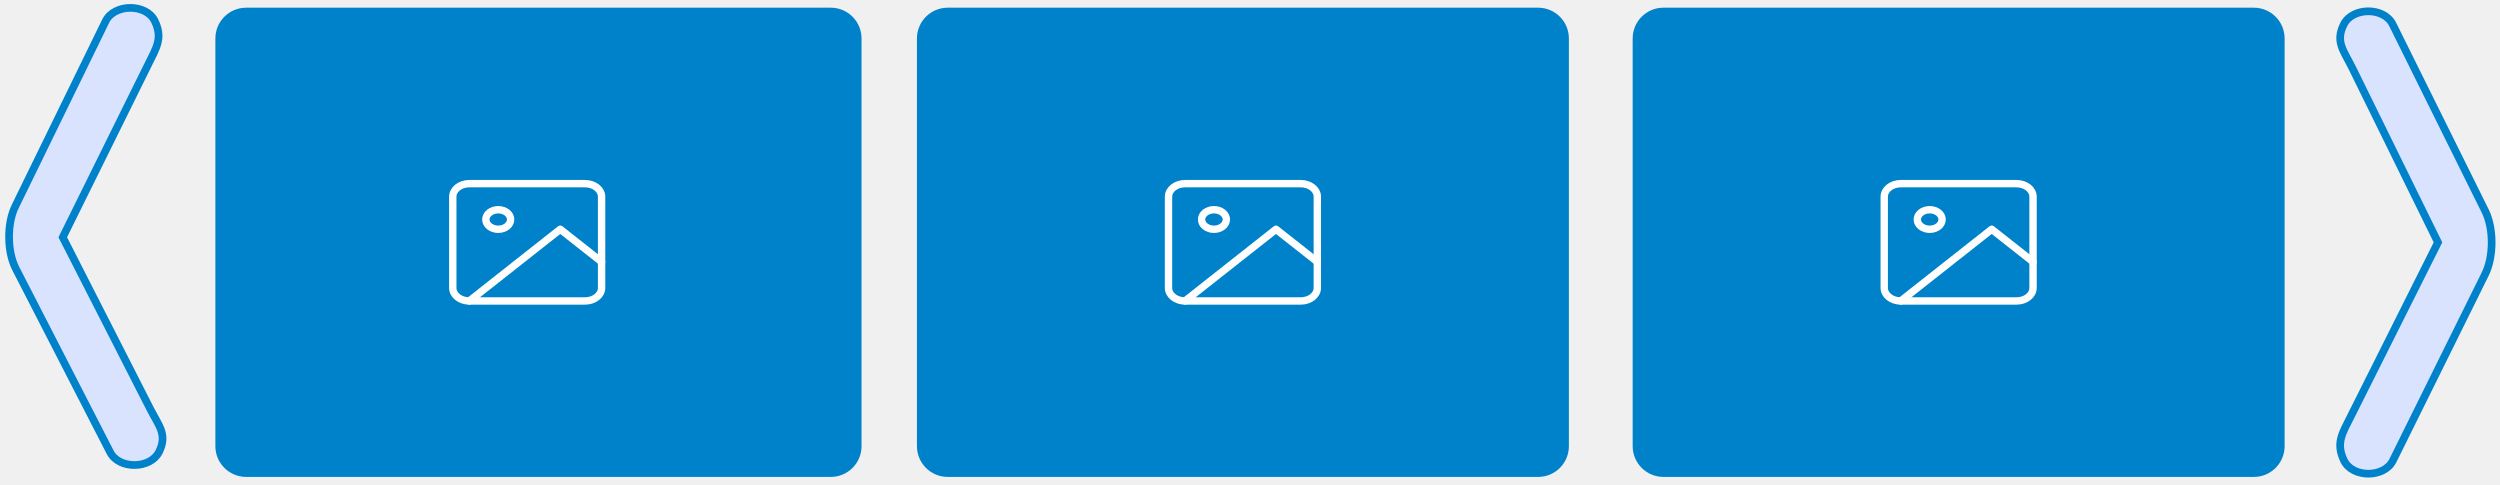
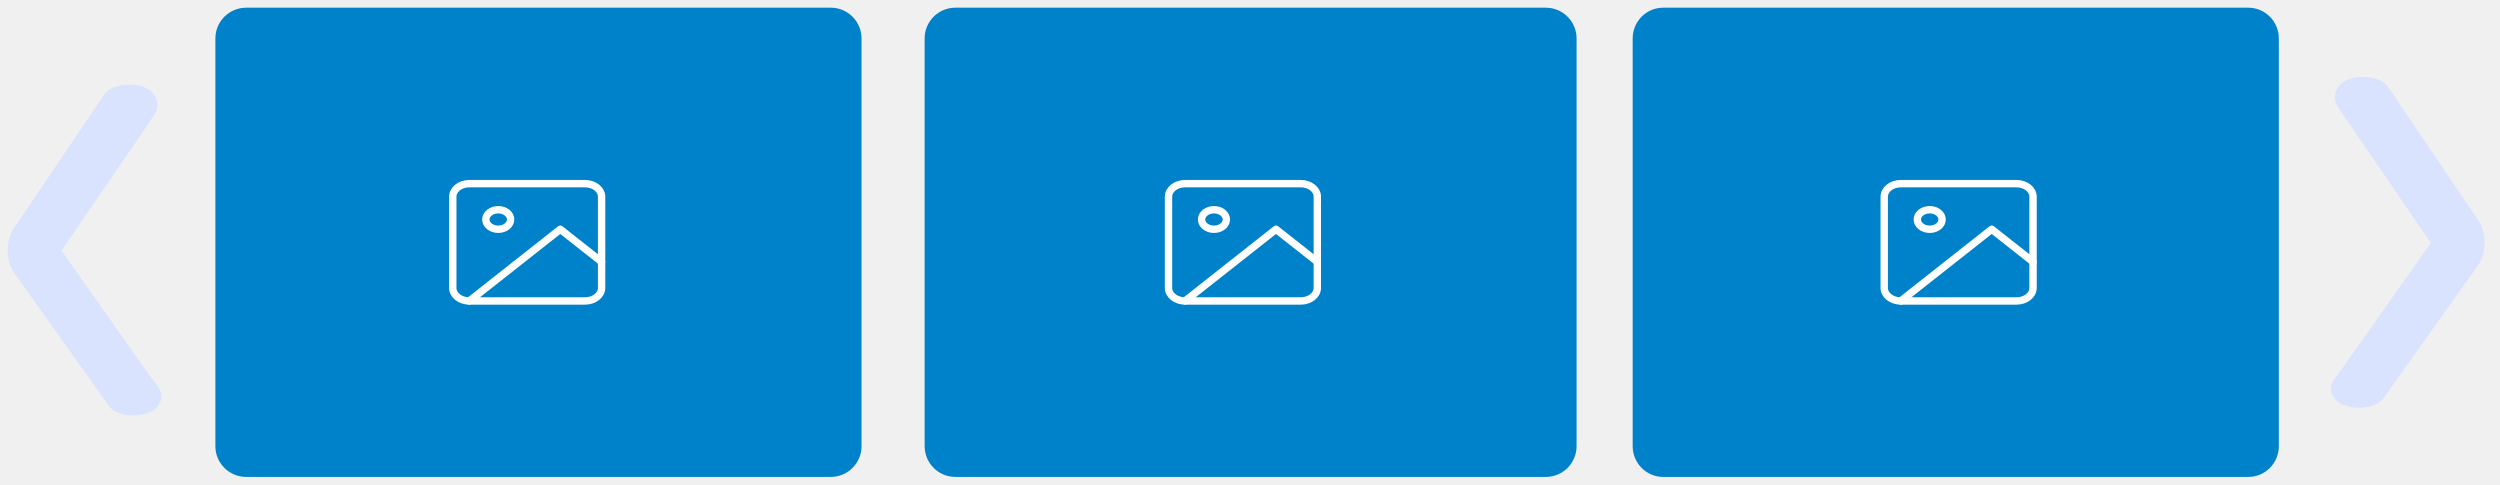
- <svg xmlns="http://www.w3.org/2000/svg" viewBox="0 0 325 63" fill="none">
-   <rect x="28" y="1" width="84" height="61" rx="4" fill="#0082CA" />
-   <path d="M76.058 23.875H61.01c-1.187 0-2.15.759-2.15 1.694v11.862c0 .935.963 1.694 2.15 1.694h15.047c1.187 0 2.15-.759 2.15-1.694V25.569c0-.935-.963-1.694-2.15-1.694Z" stroke="#fff" stroke-width=".959" stroke-linecap="round" stroke-linejoin="round" />
-   <path d="M64.77 29.805c.891 0 1.613-.569 1.613-1.27 0-.702-.722-1.271-1.612-1.271-.89 0-1.612.569-1.612 1.27 0 .702.721 1.271 1.612 1.271ZM78.208 34.04l-5.374-4.235-11.823 9.32" stroke="#fff" stroke-width=".959" stroke-linecap="round" stroke-linejoin="round" />
-   <rect x="212.247" y="1" width="84.753" height="61" rx="4" fill="#0082CA" />
-   <path d="M262.147 23.875H247.1c-1.187 0-2.15.759-2.15 1.694v11.862c0 .935.963 1.694 2.15 1.694h15.047c1.187 0 2.149-.759 2.149-1.694V25.569c0-.935-.962-1.694-2.149-1.694Z" stroke="#fff" stroke-width=".959" stroke-linecap="round" stroke-linejoin="round" />
-   <path d="M250.86 29.805c.89 0 1.612-.569 1.612-1.27 0-.702-.722-1.271-1.612-1.271-.891 0-1.612.569-1.612 1.27 0 .702.721 1.271 1.612 1.271ZM264.296 34.04l-5.373-4.235-11.823 9.32" stroke="#fff" stroke-width=".959" stroke-linecap="round" stroke-linejoin="round" />
-   <rect x="119.202" y="1" width="84.753" height="61" rx="4" fill="#0082CA" />
-   <path d="M169.102 23.875h-15.047c-1.187 0-2.149.759-2.149 1.694v11.862c0 .935.962 1.694 2.149 1.694h15.047c1.187 0 2.15-.759 2.15-1.694V25.569c0-.935-.963-1.694-2.15-1.694Z" stroke="#fff" stroke-width=".959" stroke-linecap="round" stroke-linejoin="round" />
-   <path d="M157.815 29.805c.891 0 1.612-.569 1.612-1.27 0-.702-.721-1.271-1.612-1.271-.89 0-1.612.569-1.612 1.27 0 .702.722 1.271 1.612 1.271ZM171.252 34.04l-5.374-4.235-11.822 9.32" stroke="#fff" stroke-width=".959" stroke-linecap="round" stroke-linejoin="round" />
-   <path d="m305.627 54.083 11.311-22.574-11.134-22.662c-1.12-2.278-2.247-3.405-1.11-5.674 1.137-2.27 5.236-2.277 6.355.001l12.037 24.278c1.119 2.278 1.105 5.95-.032 8.22l-11.978 24.206c-1.137 2.269-5.236 2.275-6.355-.003-1.09-2.278-.231-3.523.906-5.792Z" fill="#DAE3FE" />
-   <path d="m305.627 54.083 11.311-22.574-11.134-22.662c-1.12-2.278-2.247-3.405-1.11-5.674 1.137-2.27 5.236-2.277 6.355.001l12.037 24.278c1.119 2.278 1.105 5.95-.032 8.22l-11.978 24.206c-1.137 2.269-5.236 2.275-6.355-.003-1.09-2.278-.231-3.523.906-5.792Z" fill="#DAE3FE" />
-   <path d="m305.627 54.083 11.311-22.574-11.134-22.662c-1.12-2.278-2.247-3.405-1.11-5.674 1.137-2.27 5.236-2.277 6.355.001l12.037 24.278c1.119 2.278 1.105 5.95-.032 8.22l-11.978 24.206c-1.137 2.269-5.236 2.275-6.355-.003-1.09-2.278-.231-3.523.906-5.792Z" stroke="#0082CA" />
-   <path d="M19.245 8.414 8.157 30.844 19.515 53.14c1.142 2.24 2.28 3.344 1.165 5.599-1.114 2.254-5.213 2.302-6.354.061L2.05 34.916C.908 32.676.886 29.044 2 26.79L13.74 2.74c1.114-2.255 5.212-2.302 6.354-.06 1.113 2.24.266 3.48-.849 5.734Z" fill="#DAE3FE" />
-   <path d="M19.245 8.414 8.157 30.844 19.515 53.14c1.142 2.24 2.28 3.344 1.165 5.599-1.114 2.254-5.213 2.302-6.354.061L2.05 34.916C.908 32.676.886 29.044 2 26.79L13.74 2.74c1.114-2.255 5.212-2.302 6.354-.06 1.113 2.24.266 3.48-.849 5.734Z" fill="#DAE3FE" />
-   <path d="M19.245 8.414 8.157 30.844 19.515 53.14c1.142 2.24 2.28 3.344 1.165 5.599-1.114 2.254-5.213 2.302-6.354.061L2.05 34.916C.908 32.676.886 29.044 2 26.79L13.74 2.74c1.114-2.255 5.212-2.302 6.354-.06 1.113 2.24.266 3.48-.849 5.734Z" stroke="#0082CA" />
+ <svg xmlns="http://www.w3.org/2000/svg" fill="none" viewBox="0 0 325 63">
+   <path fill="#0082CA" d="M108 1H32a4 4 0 0 0-4 4v53a4 4 0 0 0 4 4h76a4 4 0 0 0 4-4V5a4 4 0 0 0-4-4Z" />
+   <path stroke="#fff" stroke-linecap="round" stroke-linejoin="round" stroke-width=".959" d="M76.058 23.875H61.01c-1.187 0-2.15.759-2.15 1.694v11.862c0 .935.963 1.694 2.15 1.694h15.047c1.187 0 2.15-.759 2.15-1.694V25.569c0-.935-.963-1.694-2.15-1.694h.001Z" />
+   <path stroke="#fff" stroke-linecap="round" stroke-linejoin="round" stroke-width=".959" d="m78.208 34.04-5.374-4.235-11.823 9.32m3.759-9.32c.891 0 1.613-.569 1.613-1.27 0-.702-.722-1.271-1.612-1.271-.89 0-1.612.569-1.612 1.27 0 .702.721 1.271 1.612 1.271h-.001Z" />
+   <path fill="#0082CA" d="M292.282 1h-76.071c-2.189 0-3.964 1.79-3.964 4v53c0 2.21 1.775 4 3.964 4h76.071c2.19 0 3.965-1.79 3.965-4V5c0-2.21-1.775-4-3.965-4Z" />
+   <path stroke="#fff" stroke-linecap="round" stroke-linejoin="round" stroke-width=".959" d="M262.147 23.875H247.1c-1.187 0-2.15.759-2.15 1.694v11.862c0 .935.963 1.694 2.15 1.694h15.047c1.187 0 2.149-.759 2.149-1.694V25.569c0-.935-.962-1.694-2.149-1.694Z" />
+   <path stroke="#fff" stroke-linecap="round" stroke-linejoin="round" stroke-width=".959" d="m264.296 34.04-5.373-4.235-11.823 9.32m3.76-9.32c.89 0 1.612-.569 1.612-1.27 0-.702-.722-1.271-1.612-1.271-.891 0-1.612.569-1.612 1.27 0 .702.721 1.271 1.612 1.271Z" />
+   <path fill="#0082CA" d="M200.955 1h-76.753a4 4 0 0 0-4 4v53a4 4 0 0 0 4 4h76.753a4 4 0 0 0 4-4V5a4 4 0 0 0-4-4Z" />
+   <path stroke="#fff" stroke-linecap="round" stroke-linejoin="round" stroke-width=".959" d="M169.102 23.875h-15.047c-1.187 0-2.149.759-2.149 1.694v11.862c0 .935.962 1.694 2.149 1.694h15.047c1.187 0 2.15-.759 2.15-1.694V25.569c0-.935-.963-1.694-2.15-1.694Z" />
+   <path stroke="#fff" stroke-linecap="round" stroke-linejoin="round" stroke-width=".959" d="m171.252 34.04-5.374-4.235-11.822 9.32m3.759-9.32c.891 0 1.612-.569 1.612-1.27 0-.702-.721-1.271-1.612-1.271-.89 0-1.612.569-1.612 1.27 0 .702.722 1.271 1.612 1.271Z" />
+   <path fill="#DAE3FE" d="M19.105 16.347 7.993 32.576l11.382 16.131c1.145 1.62 2.285 2.42 1.168 4.051-1.117 1.631-5.224 1.666-6.368.044L1.873 35.522c-1.144-1.62-1.166-4.249-.05-5.88l11.765-17.4c1.116-1.632 5.223-1.666 6.367-.043 1.116 1.62.267 2.517-.85 4.148Zm285.79-1 11.112 16.229-11.382 16.131c-1.145 1.62-2.285 2.42-1.168 4.051 1.117 1.631 5.224 1.666 6.368.044l12.302-17.28c1.144-1.62 1.166-4.249.05-5.88l-11.765-17.4c-1.116-1.632-5.223-1.666-6.367-.043-1.116 1.62-.267 2.517.85 4.148Z" />
</svg>
